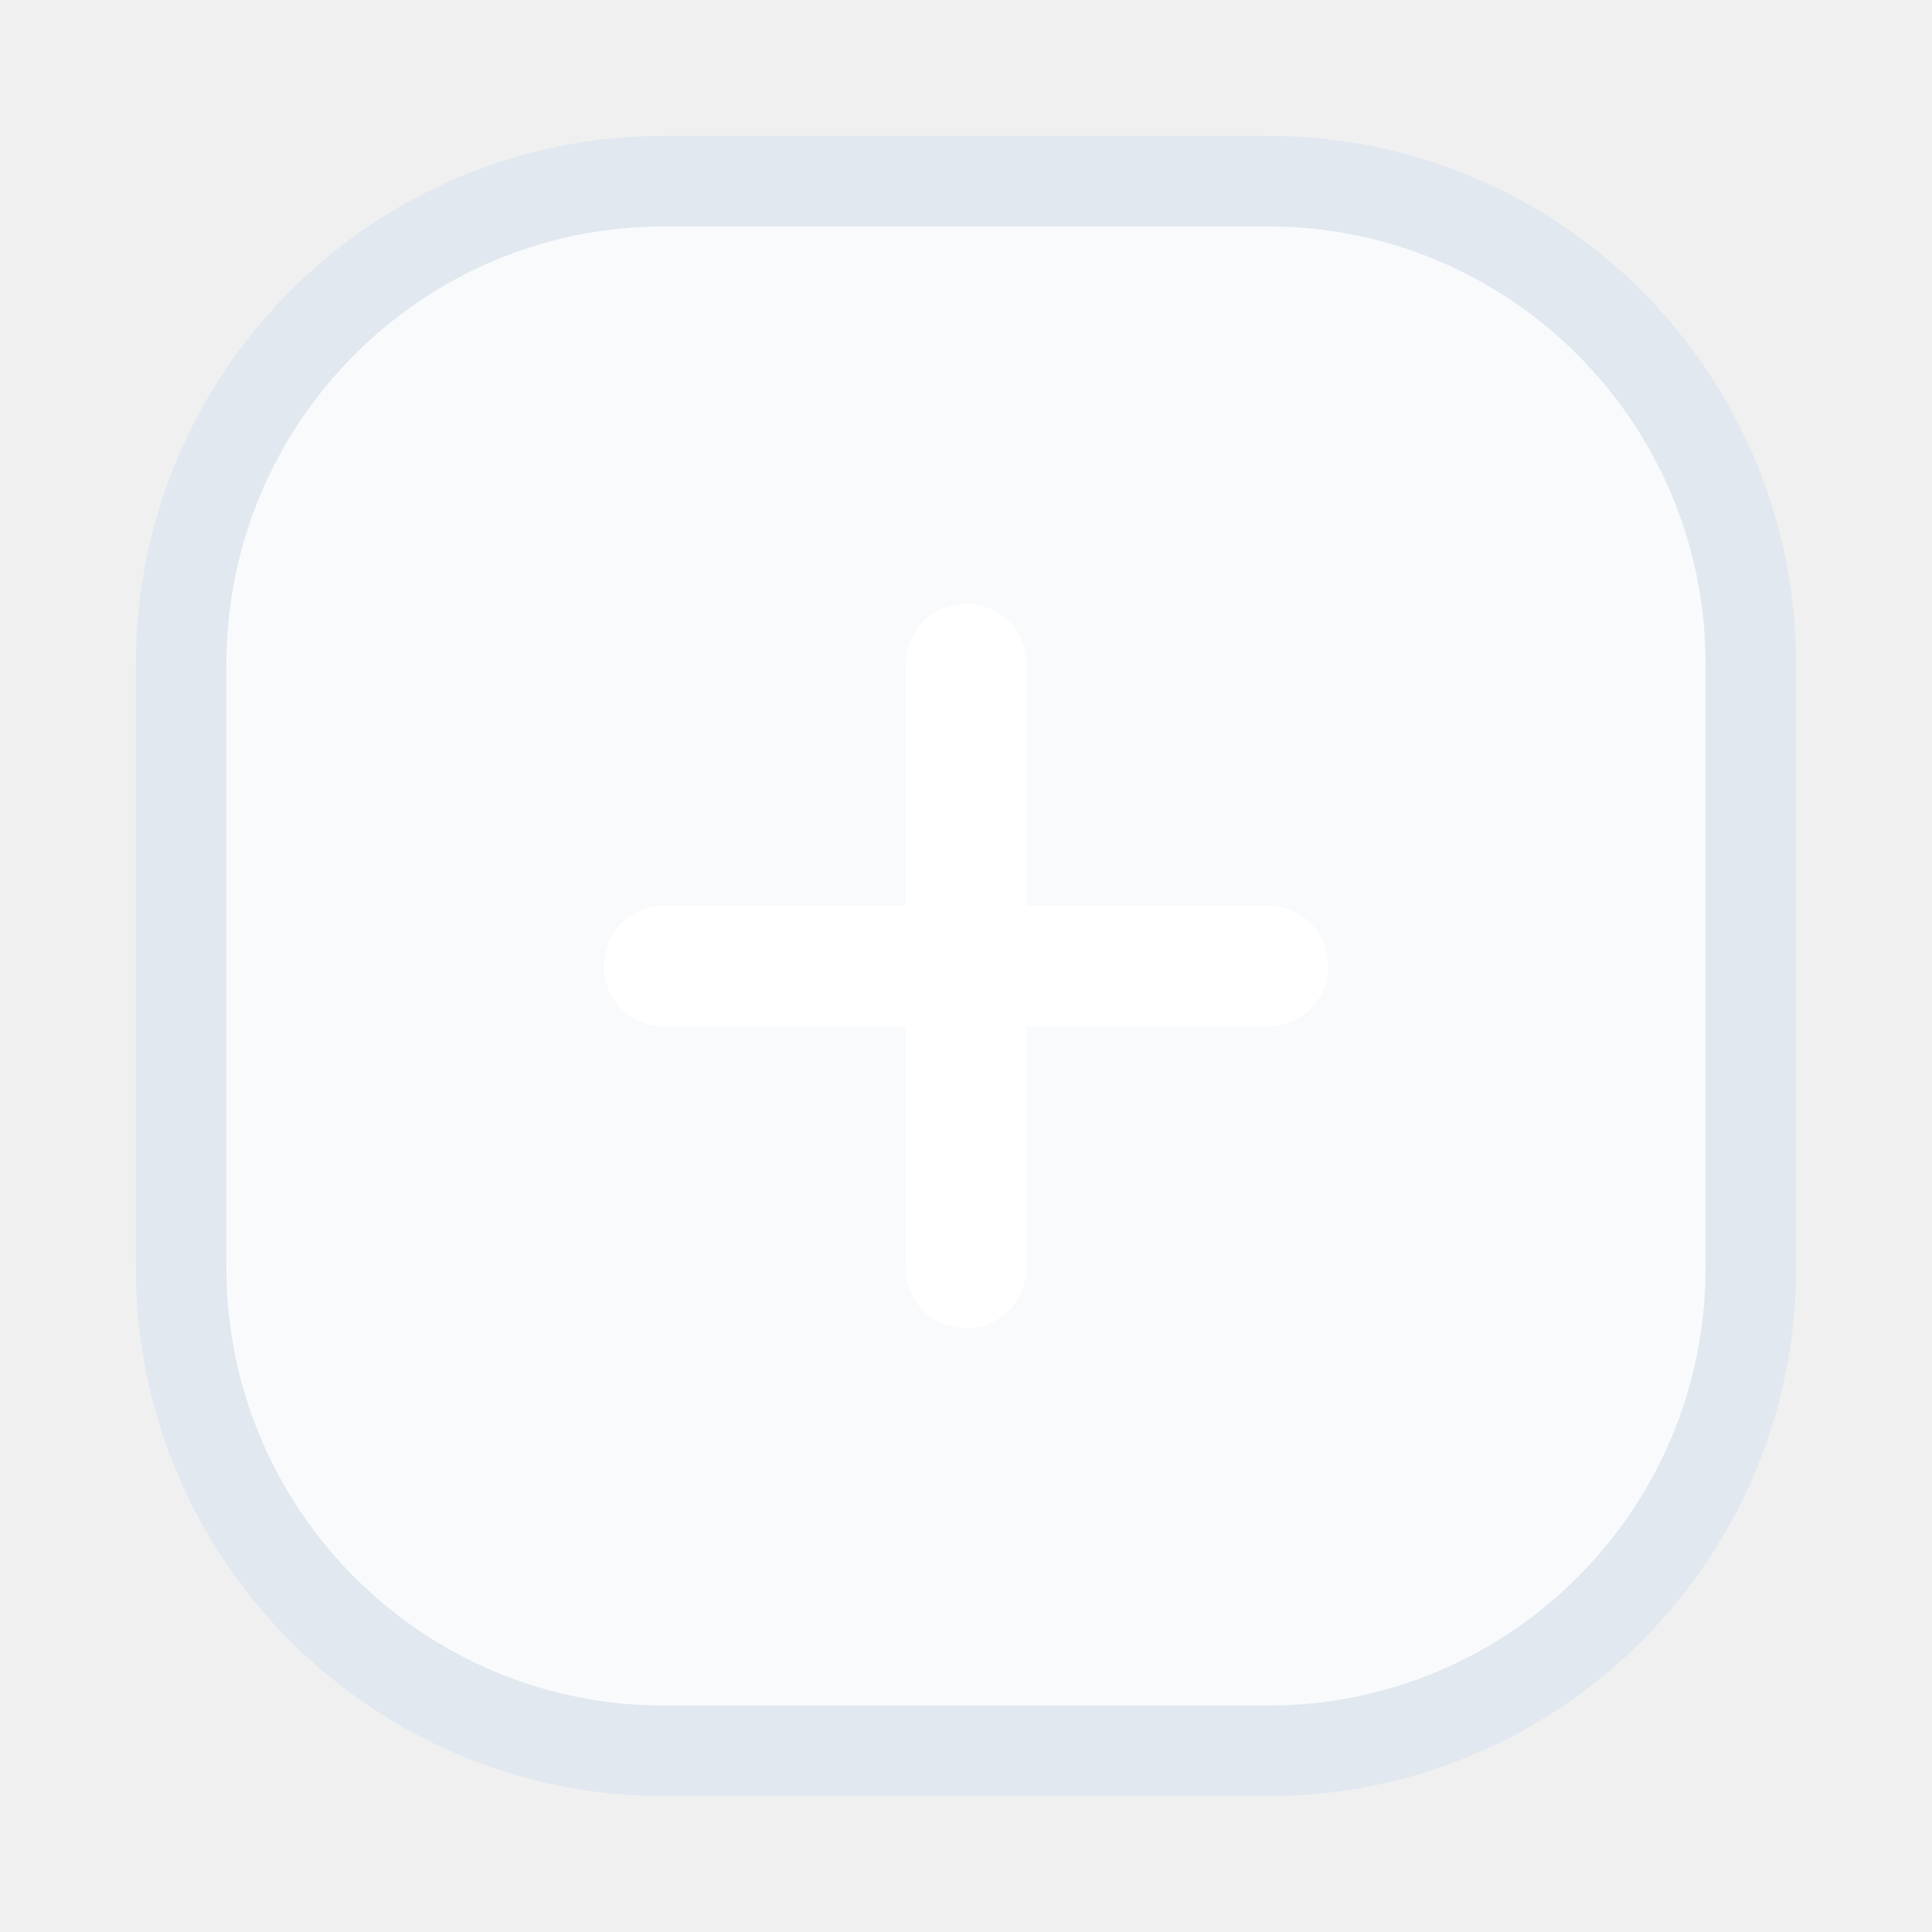
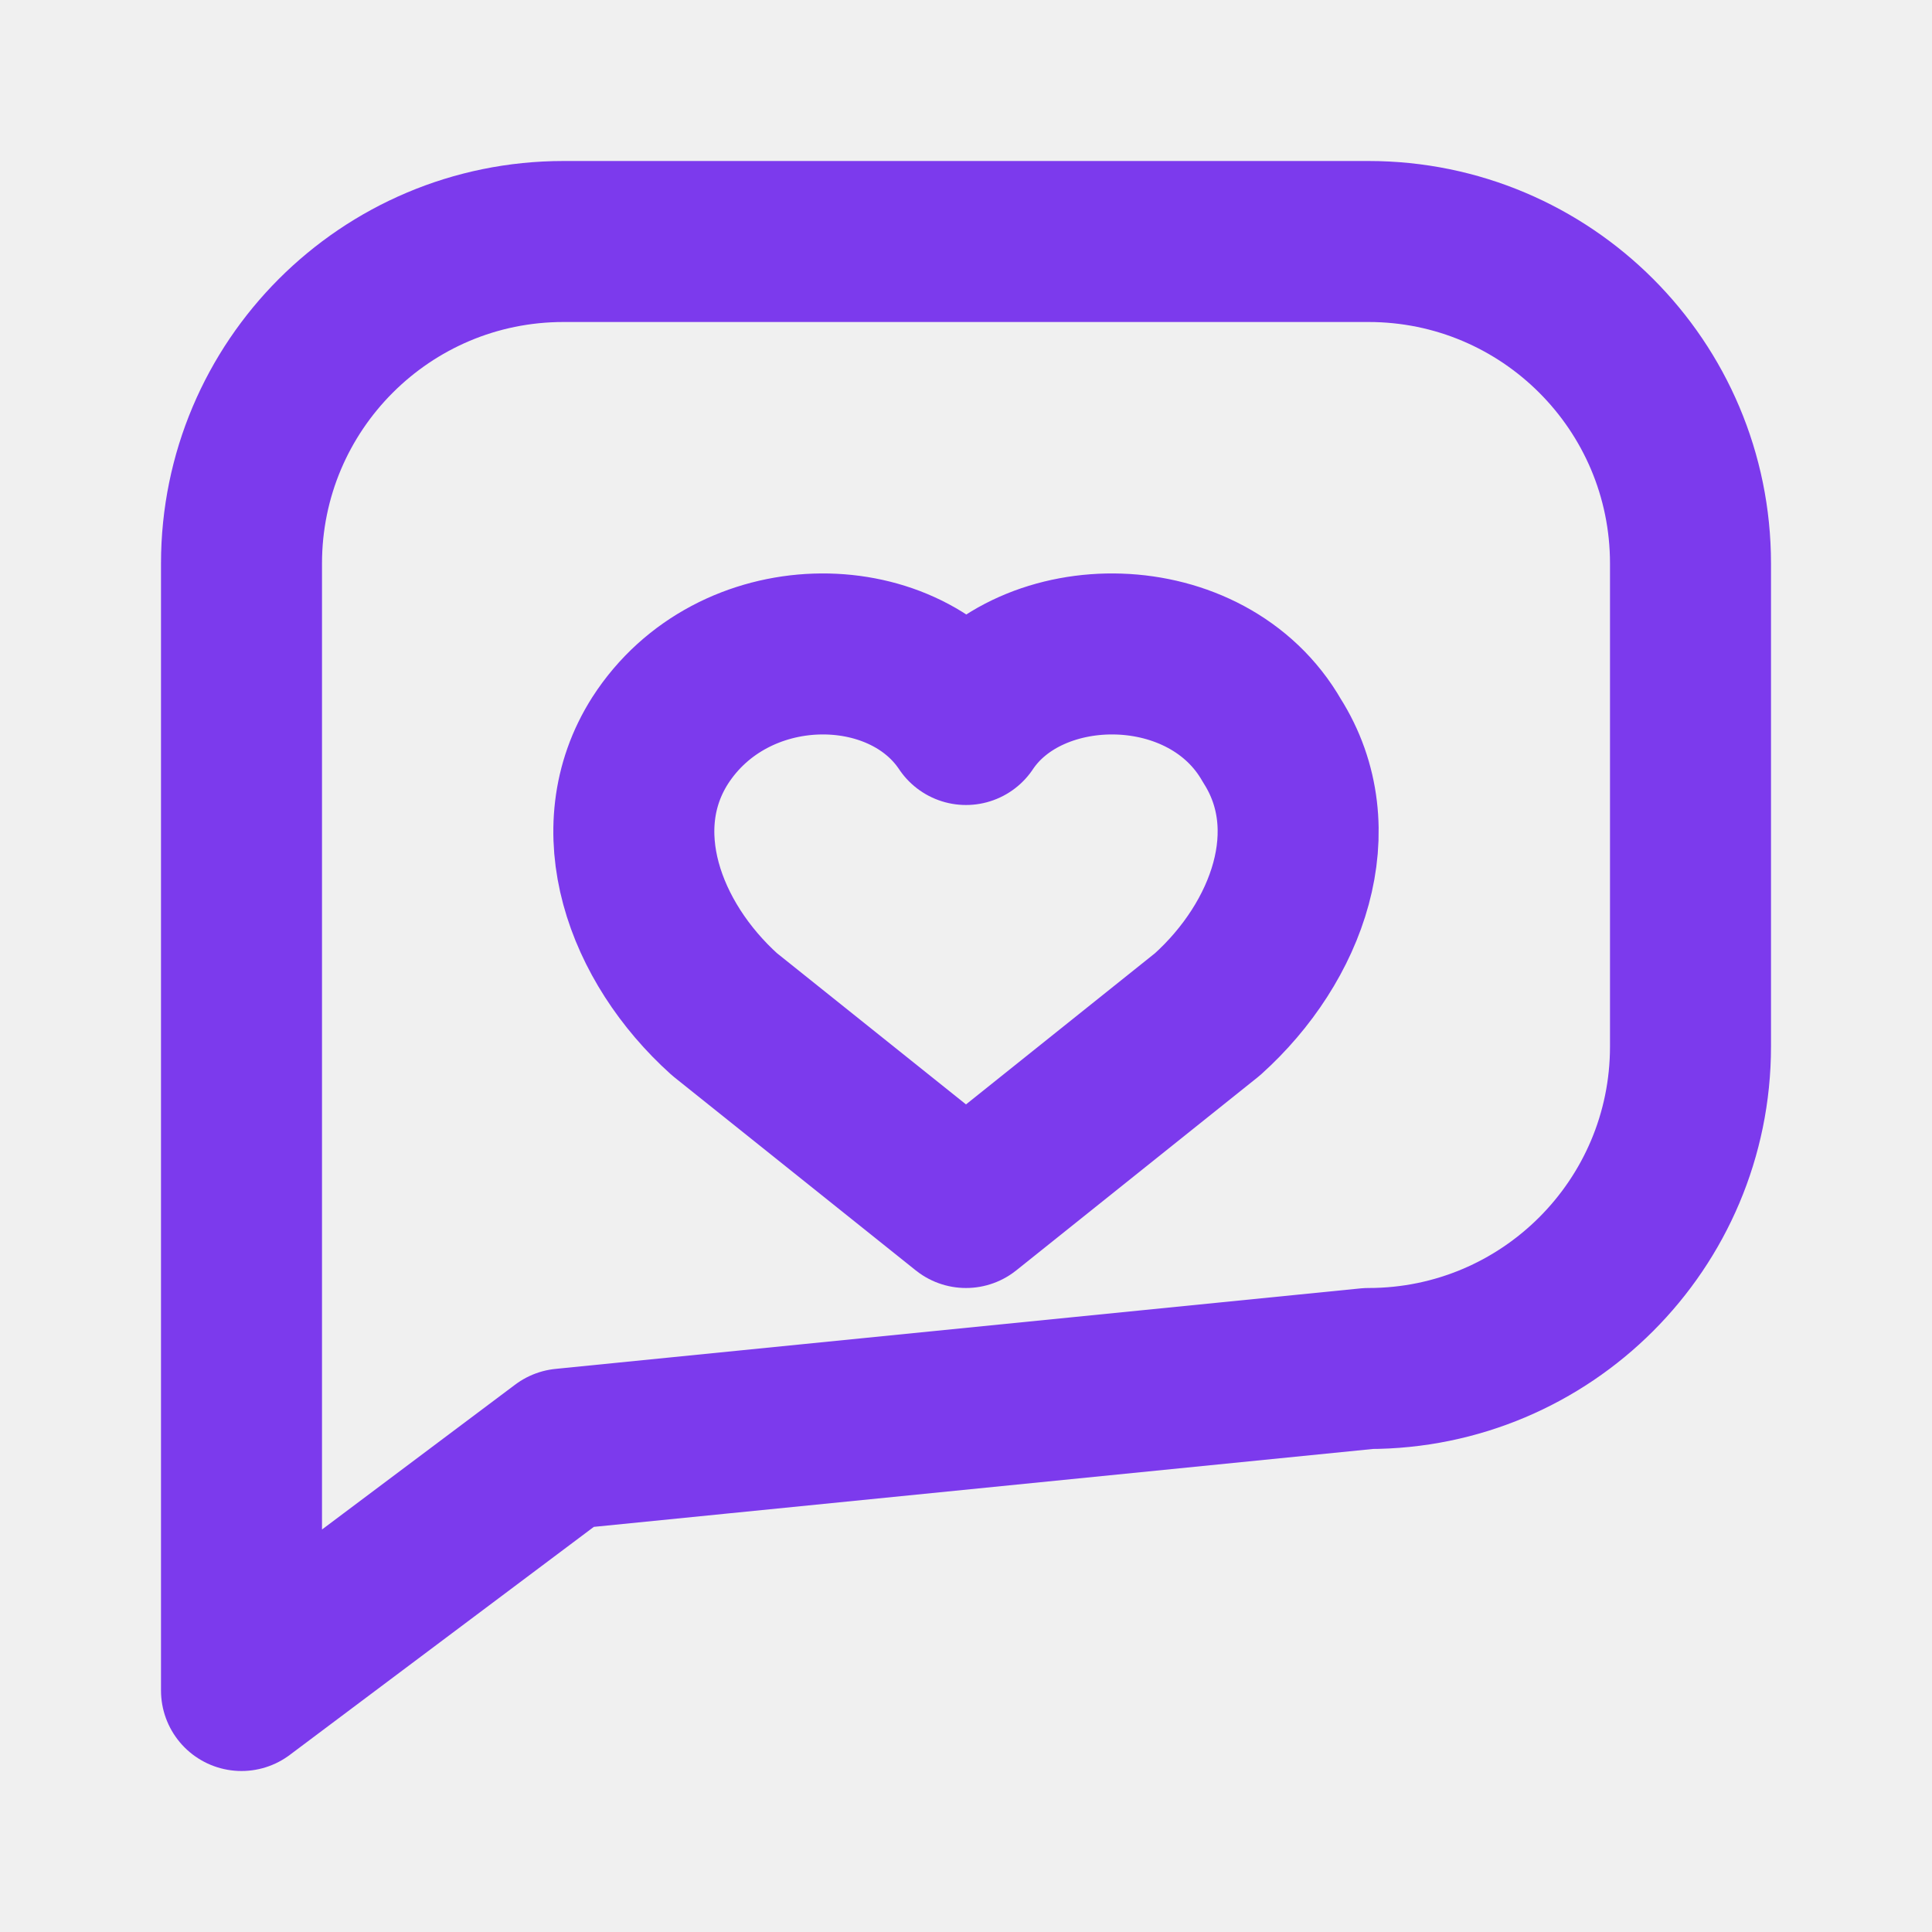
- <svg xmlns="http://www.w3.org/2000/svg" width="64" height="64" viewBox="0 0 64 64" fill="none">
-   <rect x="6" y="6" width="52" height="52" rx="16" fill="#F8FAFC" stroke="#E2E8F0" stroke-width="3" />
-   <path d="M22 32h20M32 22v20" stroke="#FFFFFF" stroke-width="4" stroke-linecap="round" />
+ <svg xmlns="http://www.w3.org/2000/svg" width="24" height="24" viewBox="0 0 24 24" fill="none" stroke="#7C3AED" stroke-width="2" stroke-linecap="round" stroke-linejoin="round">
+   <path d="M7 18l-4 3V7a4 4 0 0 1 4-4h10a4 4 0 0 1 4 4v6a4 4 0 0 1-4 4z" />
+   <path d="M12 9c.8-1.2 3-1.2 3.8.2.7 1.1.2 2.5-.8 3.4L12 15l-3-2.4c-1-.9-1.5-2.3-.8-3.4.9-1.4 3-1.4 3.8-.2z" />
</svg>
